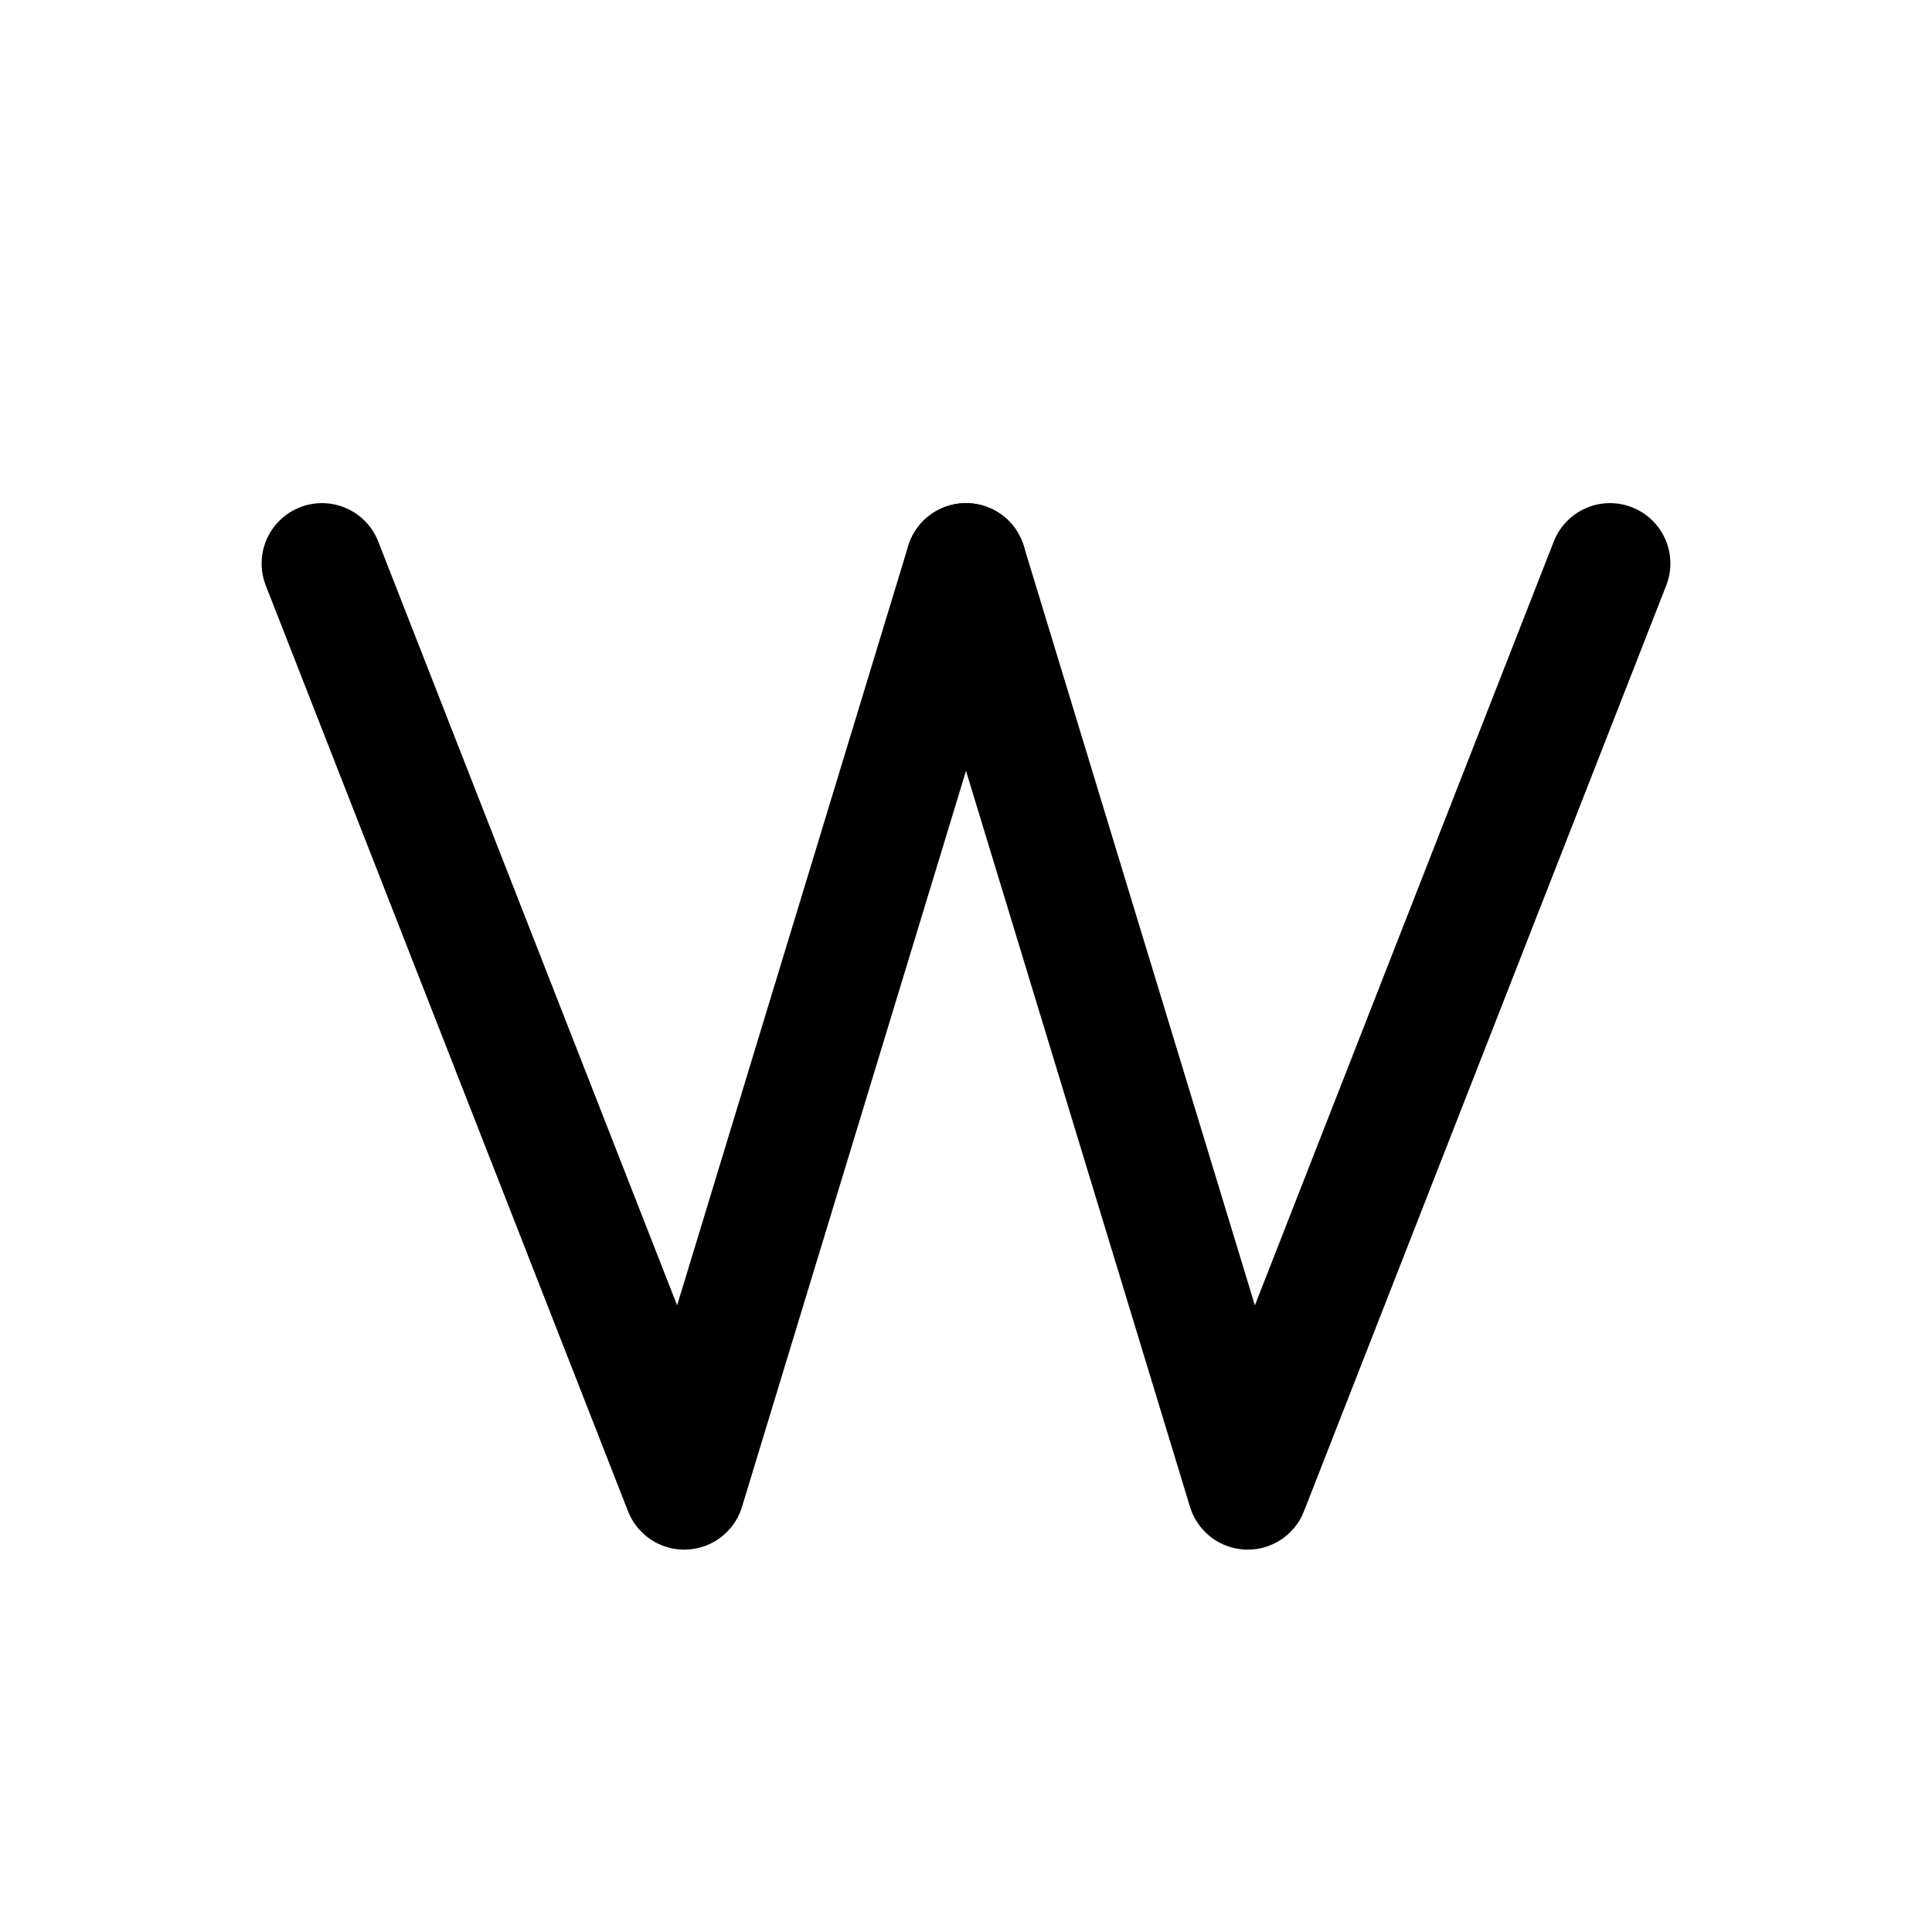
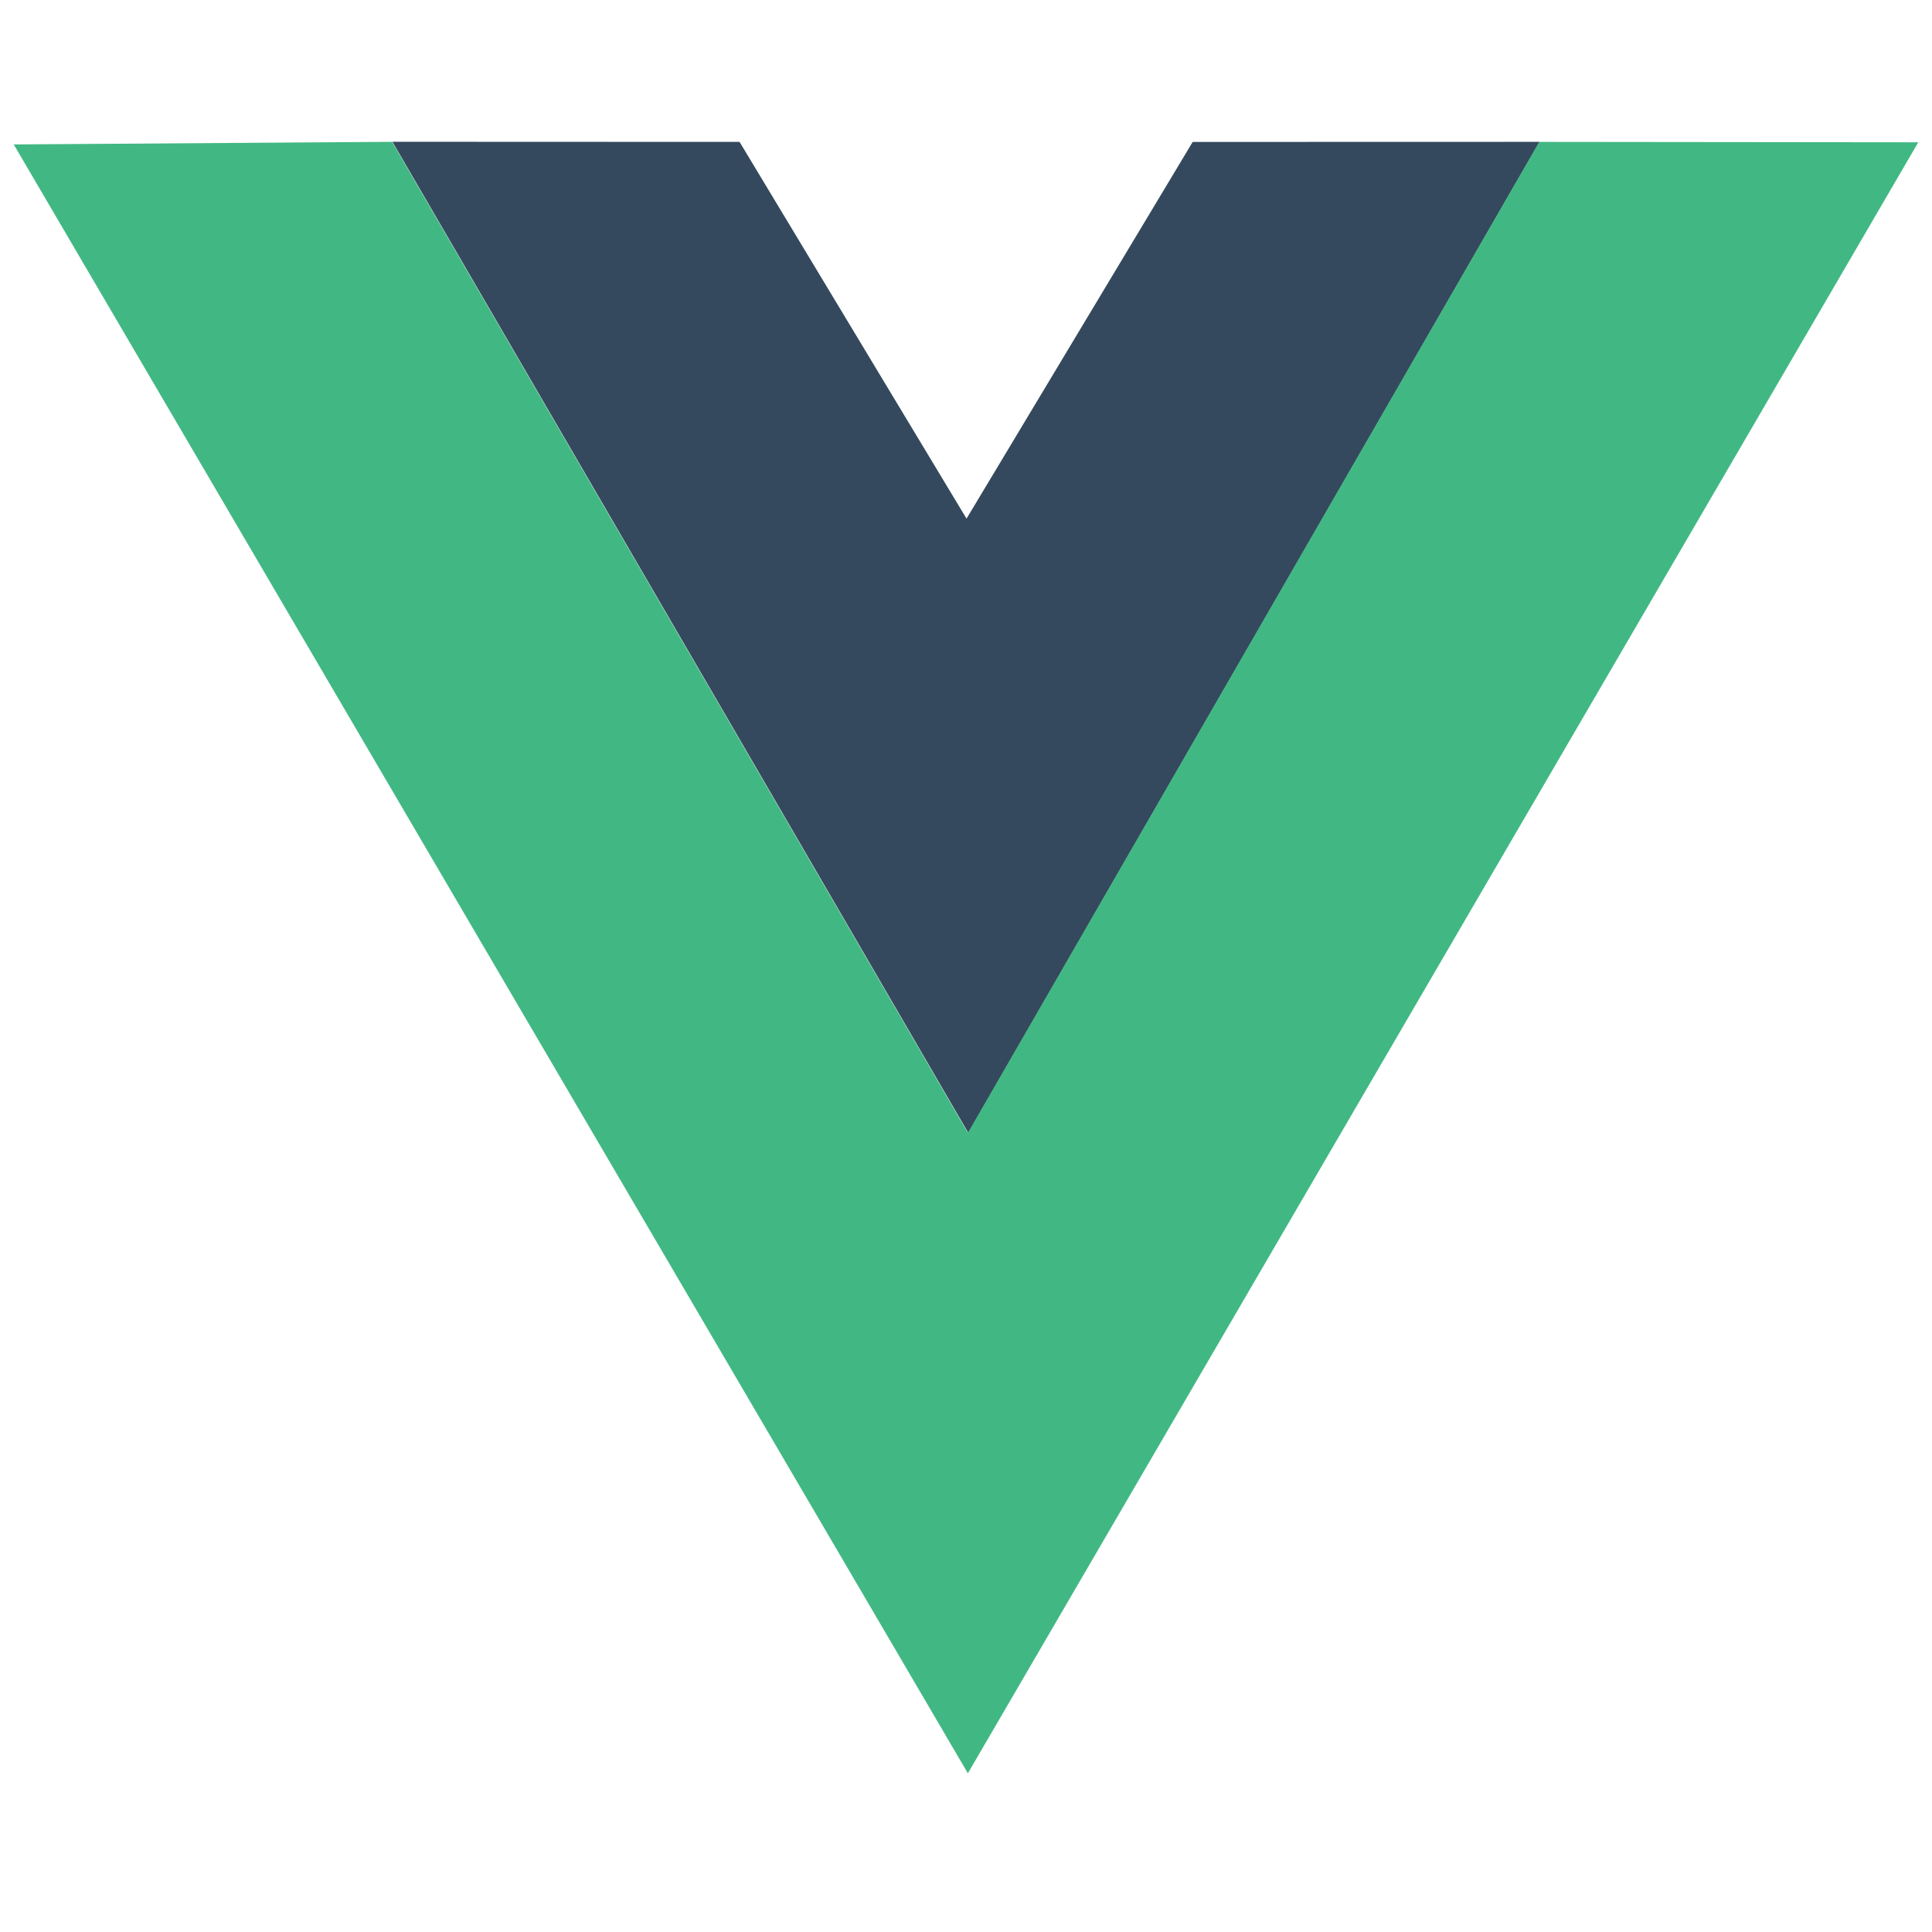
- <svg xmlns="http://www.w3.org/2000/svg" viewBox="0 0 24 24" fill="none" stroke="currentColor" stroke-width="1.5" stroke-linecap="round" stroke-linejoin="round">
-   <path d="M4 7l4.5 11.5L12 7" />
-   <path d="M12 7l3.5 11.5L20 7" />
+ <svg xmlns="http://www.w3.org/2000/svg" width="32" height="32" viewBox="0 0 128 128">
+   <path fill="none" d="m0 8.934l49.854.158l14.167 24.47l14.432-24.47L128 8.935l-63.834 110.14zm126.98.637l-24.36.02l-38.476 66.053L25.691 9.592L.942 9.572l63.211 107.89zm-25.149-.008l-22.745.168l-15.053 24.647L49.216 9.73l-22.794-.168l37.731 64.476zm-75.834-.17l23.002.009m-23.002-.01l23.002.01" />
+   <path fill="#35495e" d="m25.997 9.393l23.002.009L64.035 34.36L79.018 9.404L102 9.398L64.15 75.053z" />
+   <path fill="#41b883" d="m.91 9.569l25.067-.172l38.15 65.659L101.98 9.401l25.11.026l-62.966 108.06z" />
</svg>
